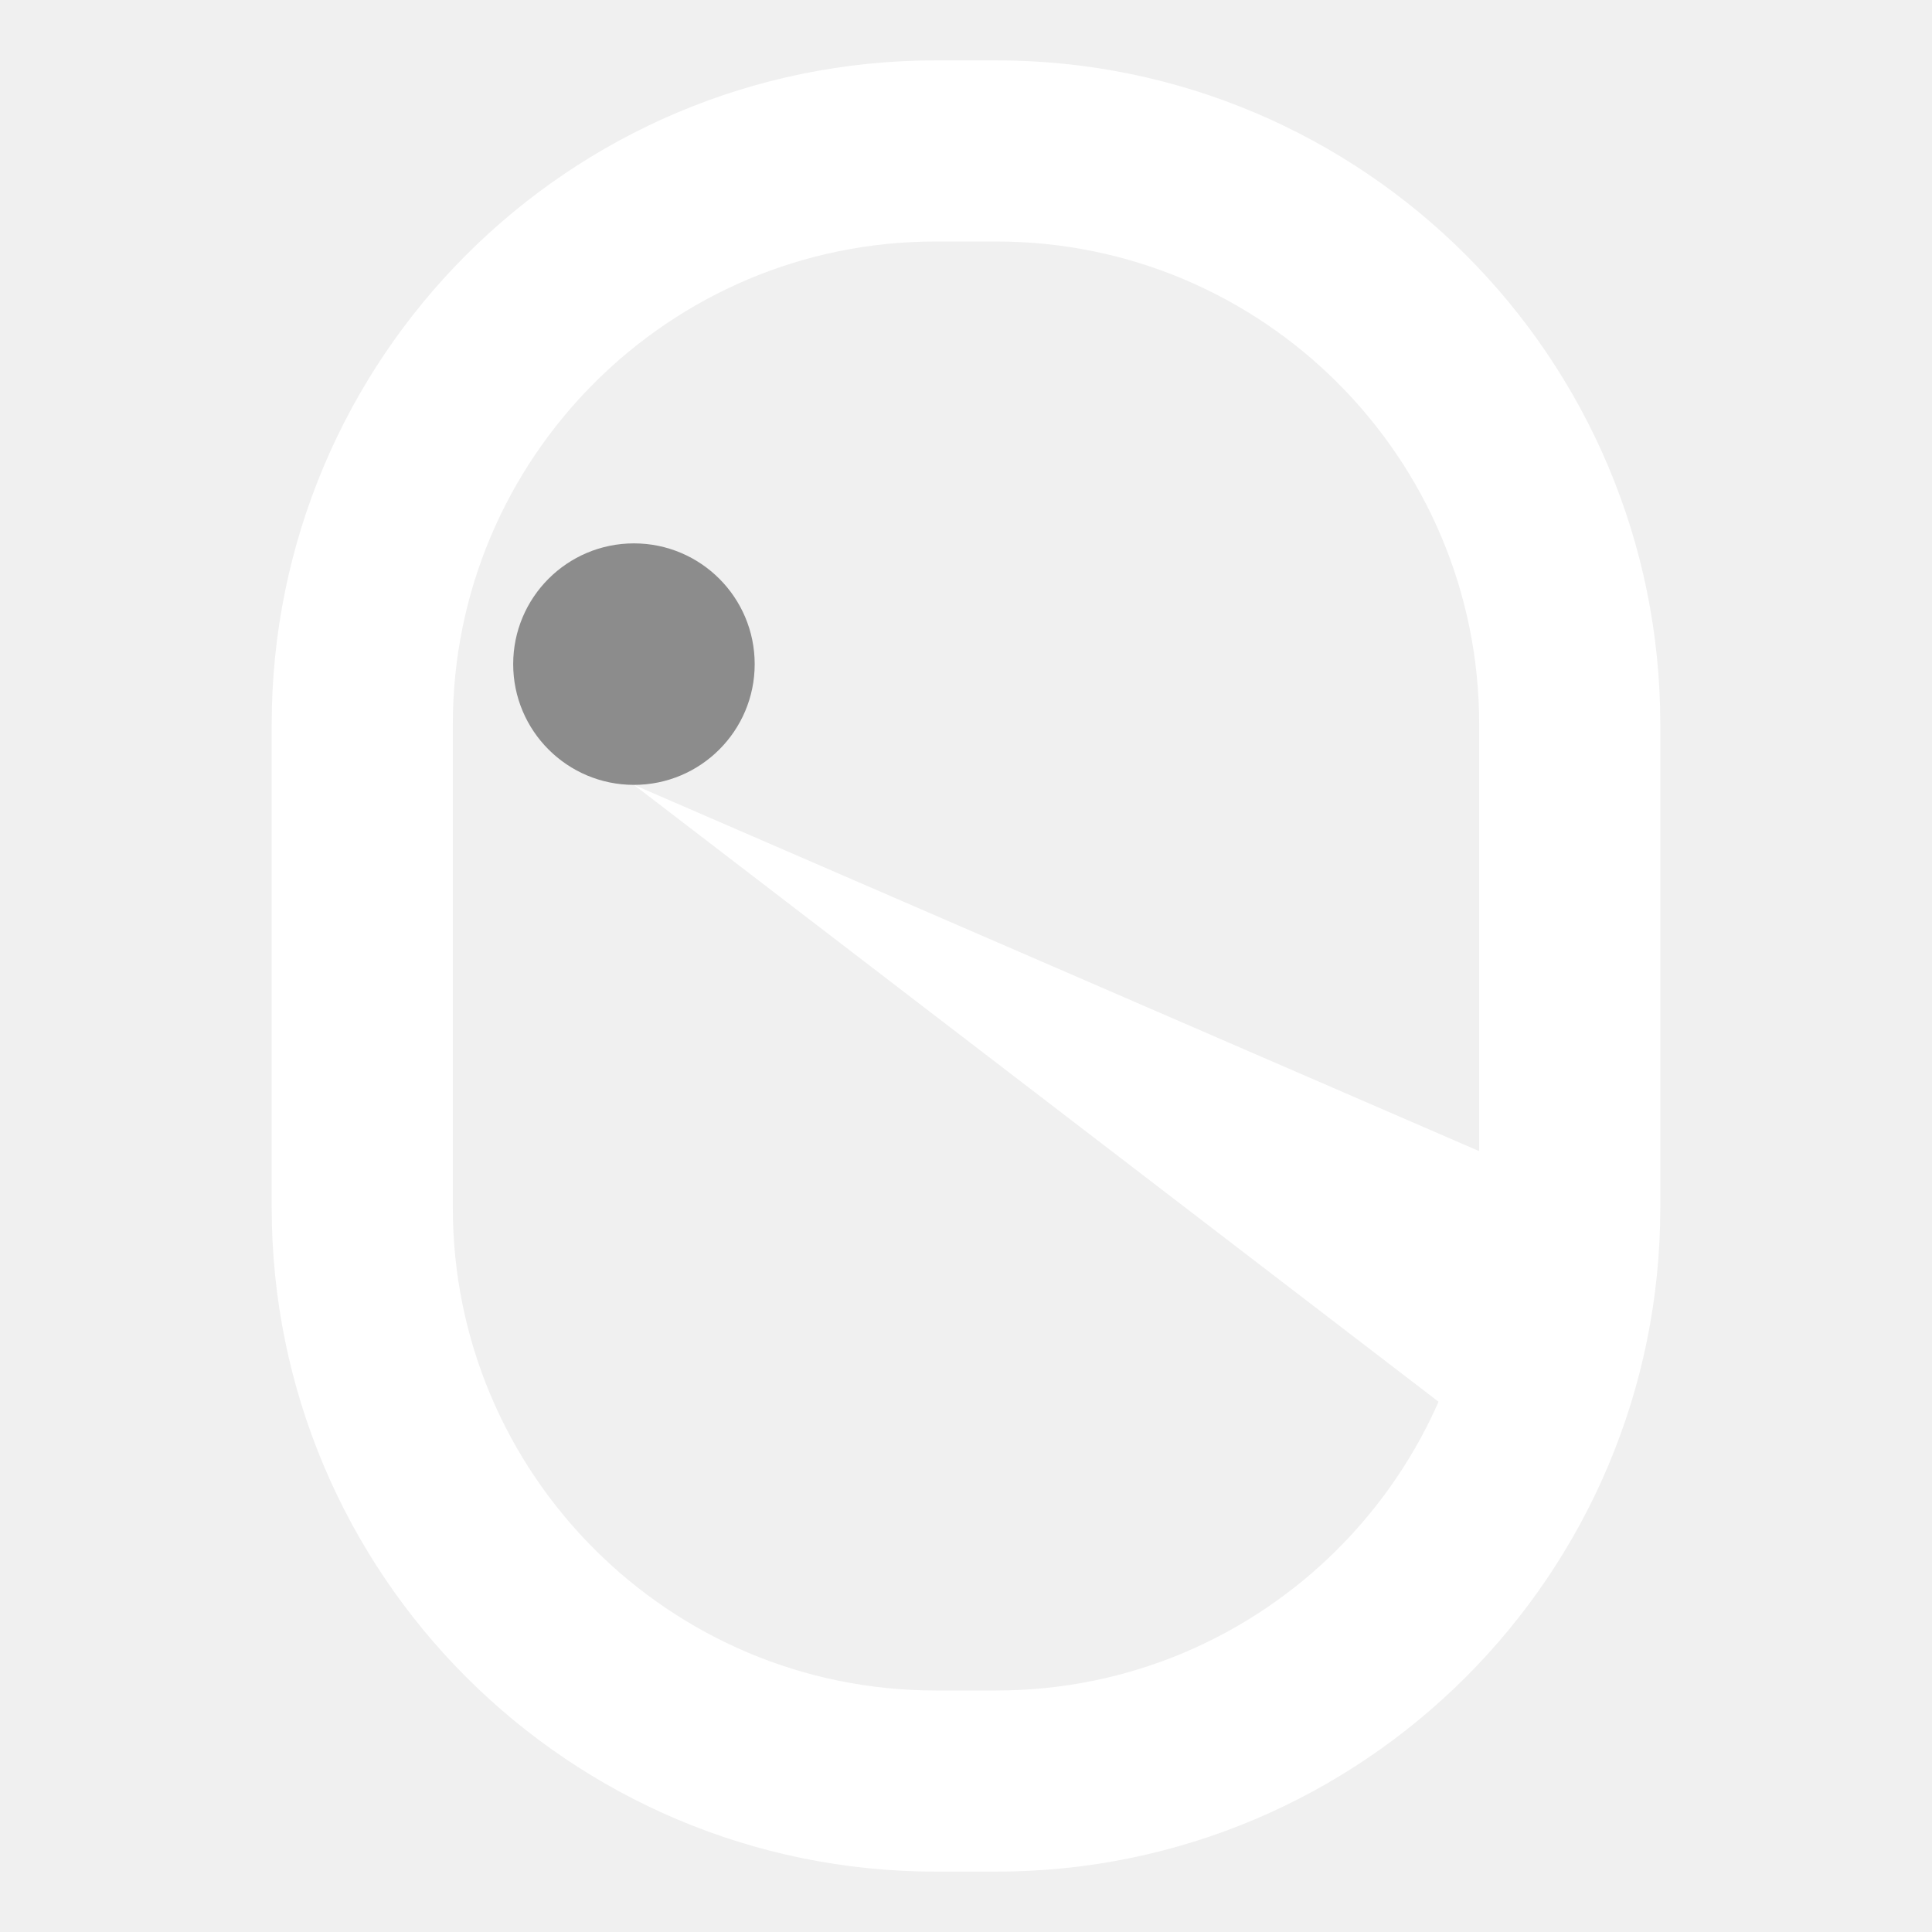
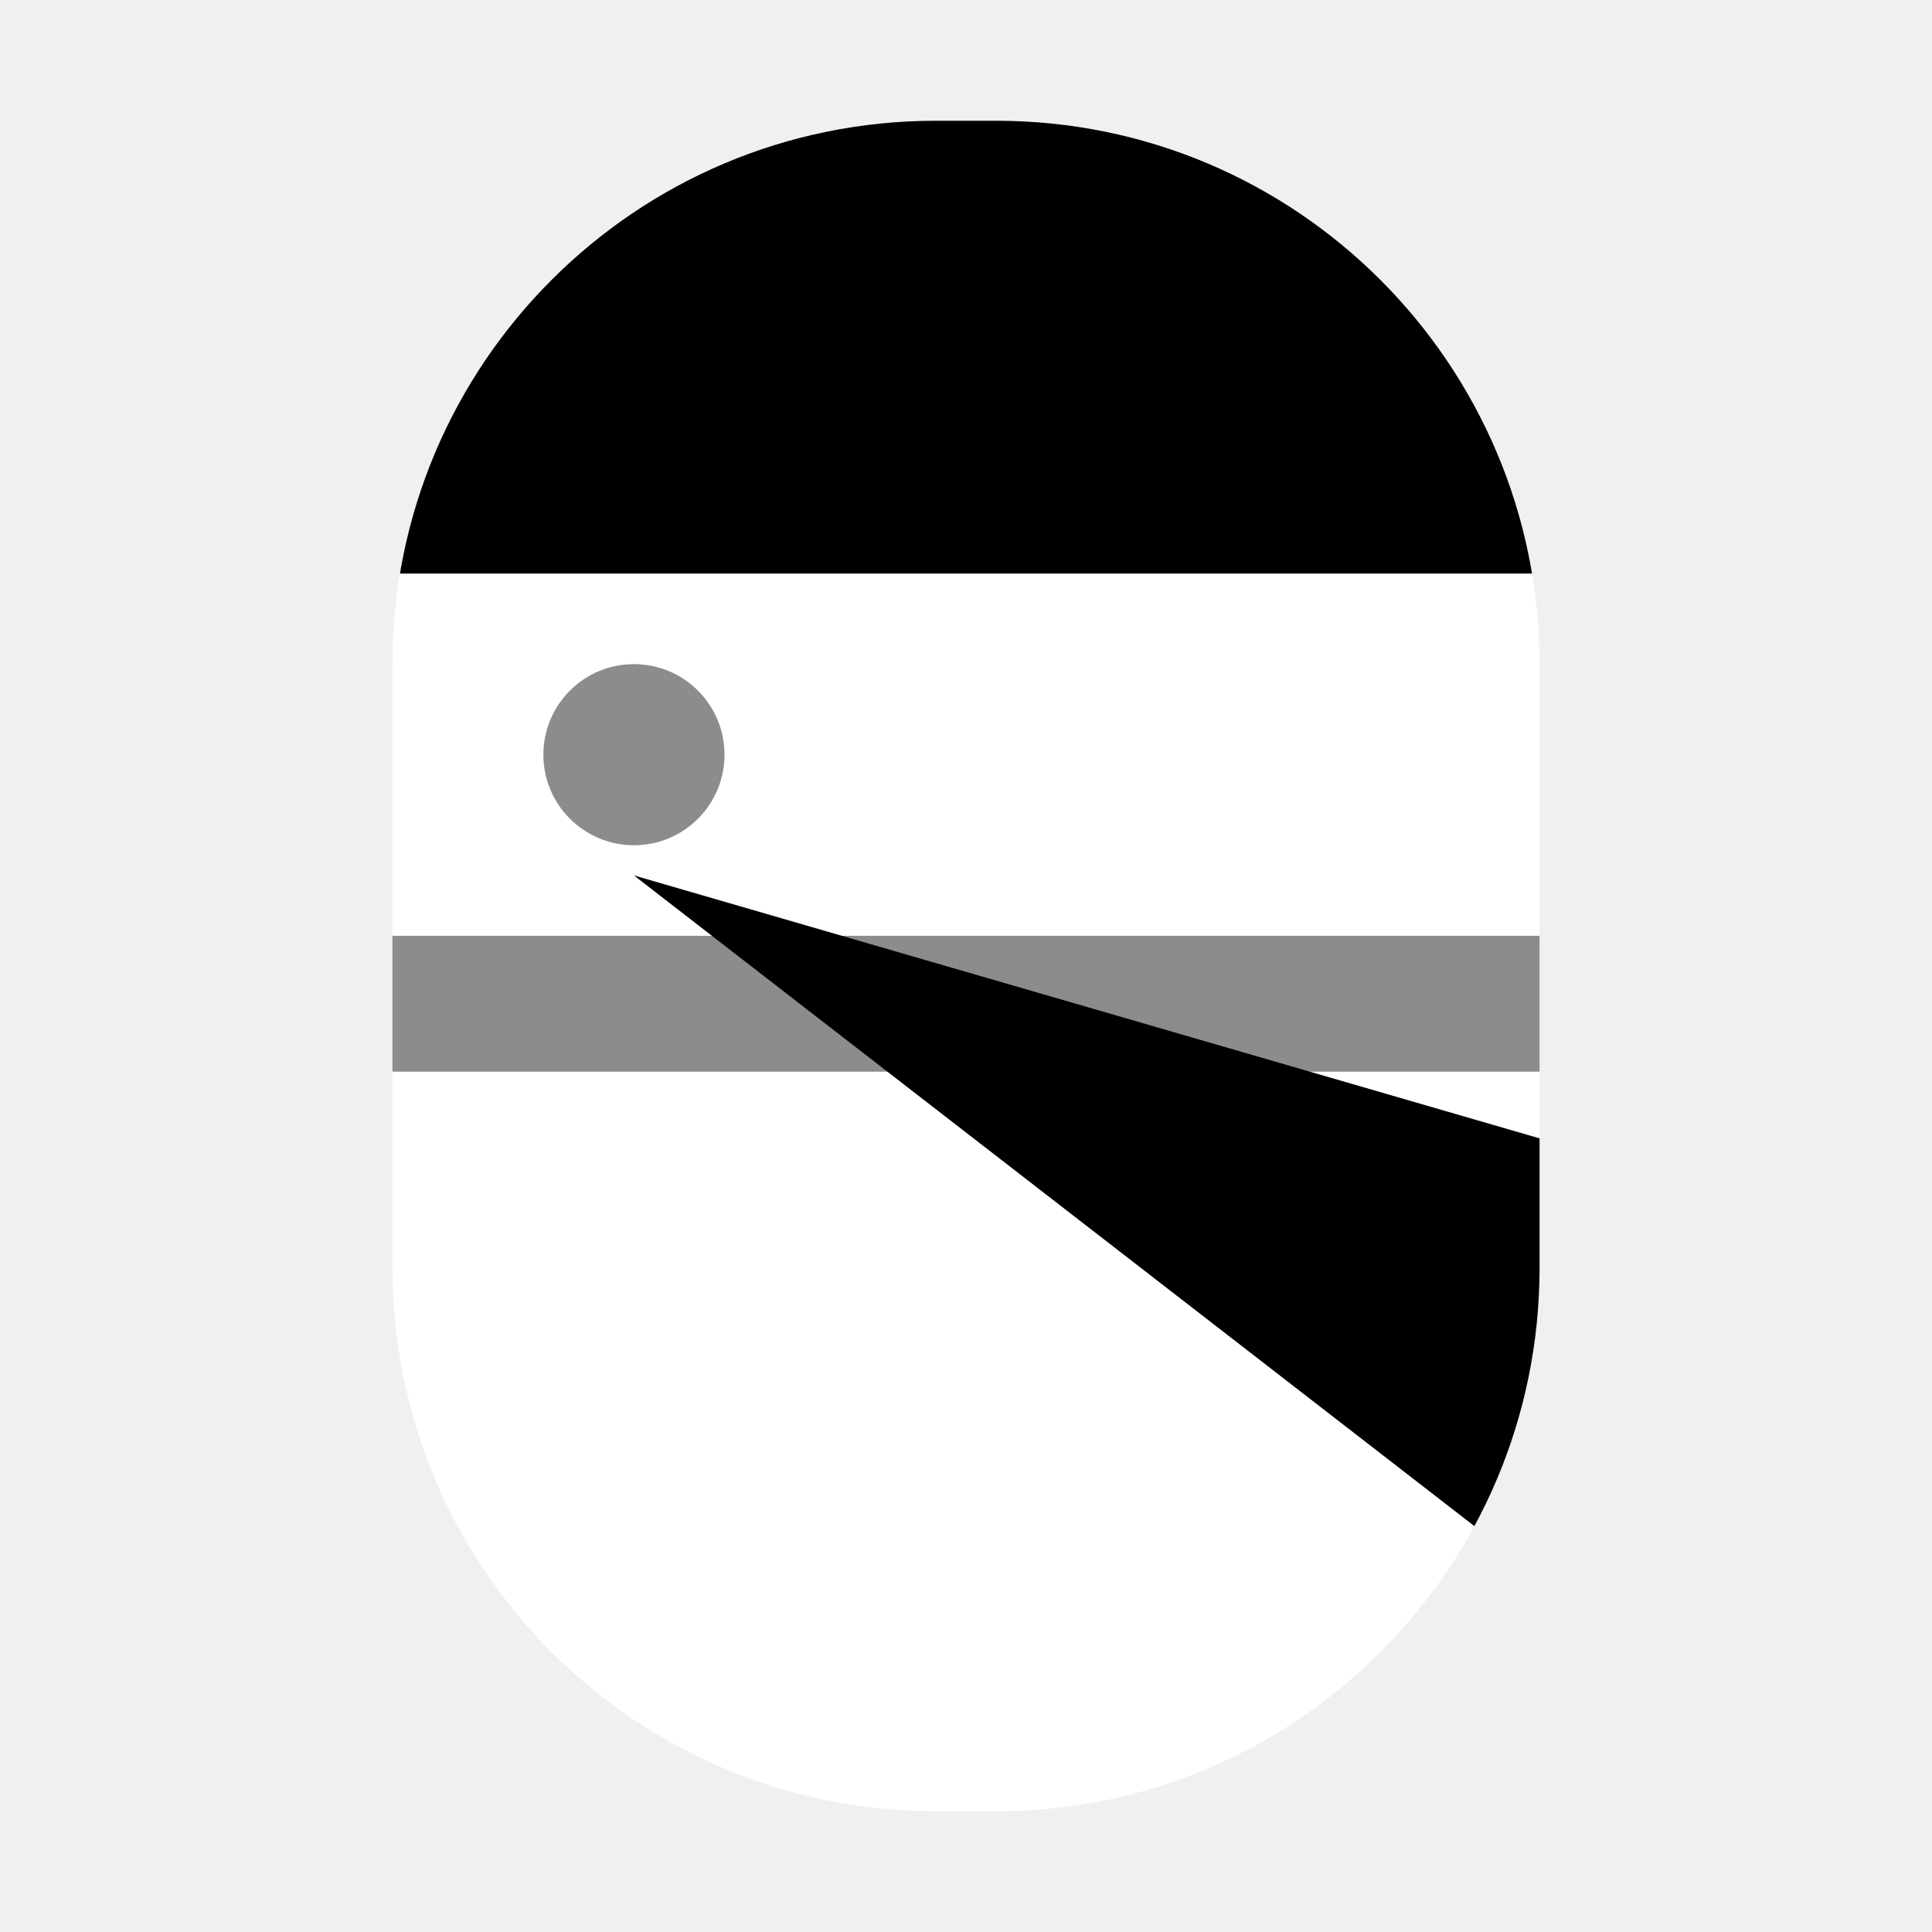
<svg xmlns="http://www.w3.org/2000/svg" viewBox="0 0 128 128" width="128" height="128">
-   <rect x="24" y="10" width="80" height="108" rx="38" fill="none" stroke="#fff" stroke-width="12" />
-   <path d="M102 78L42 52L102 98Z" fill="#fff" />
-   <circle cx="42" cy="44" r="8" fill="#8c8c8c" />
+   <defs>
+     <clipPath id="c">
+       <rect x="26" y="8" width="76" height="112" rx="36" />
+     </clipPath>
+   </defs>
+   <g clip-path="url(#c)">
+     <rect x="26" y="8" width="76" height="112" fill="#fff" />
+     <rect x="26" y="8" width="76" height="30" fill="#000" />
+     <rect x="26" y="62" width="76" height="9" fill="#8c8c8c" />
+     <path d="M104 76L42 58L104 106Z" fill="#000" />
+   </g>
+   <circle cx="42" cy="50" r="6" fill="#8c8c8c" />
</svg>
